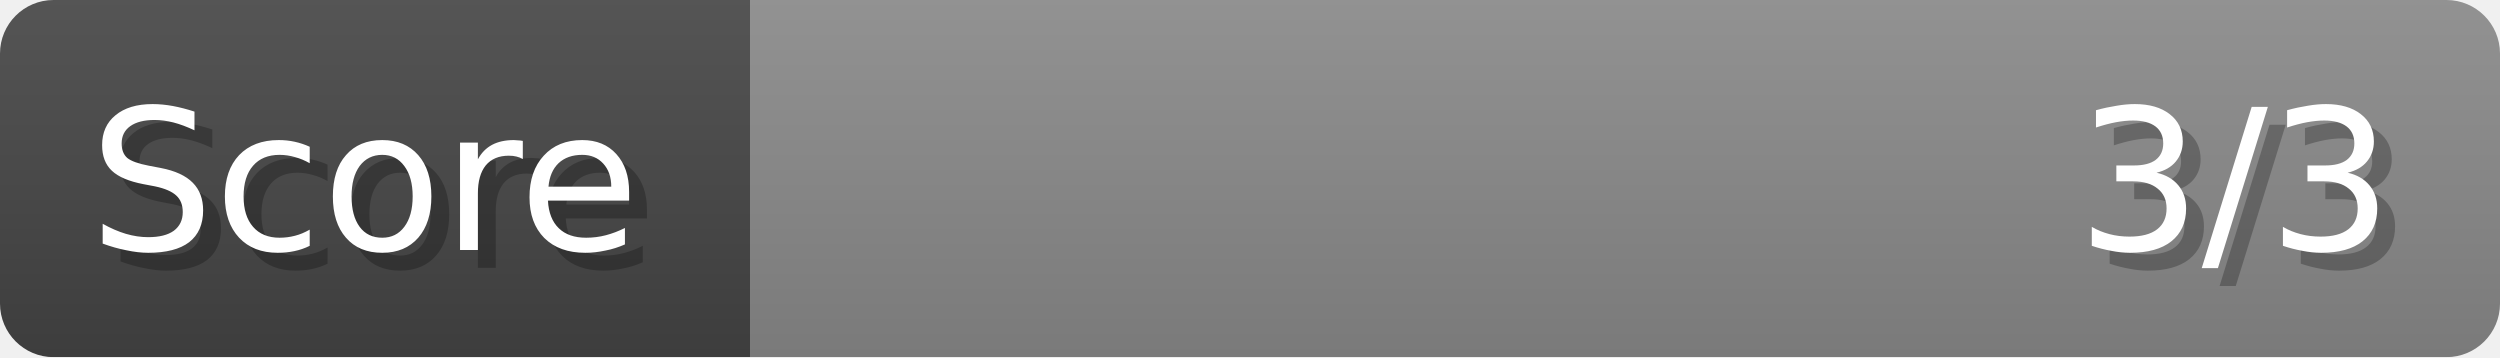
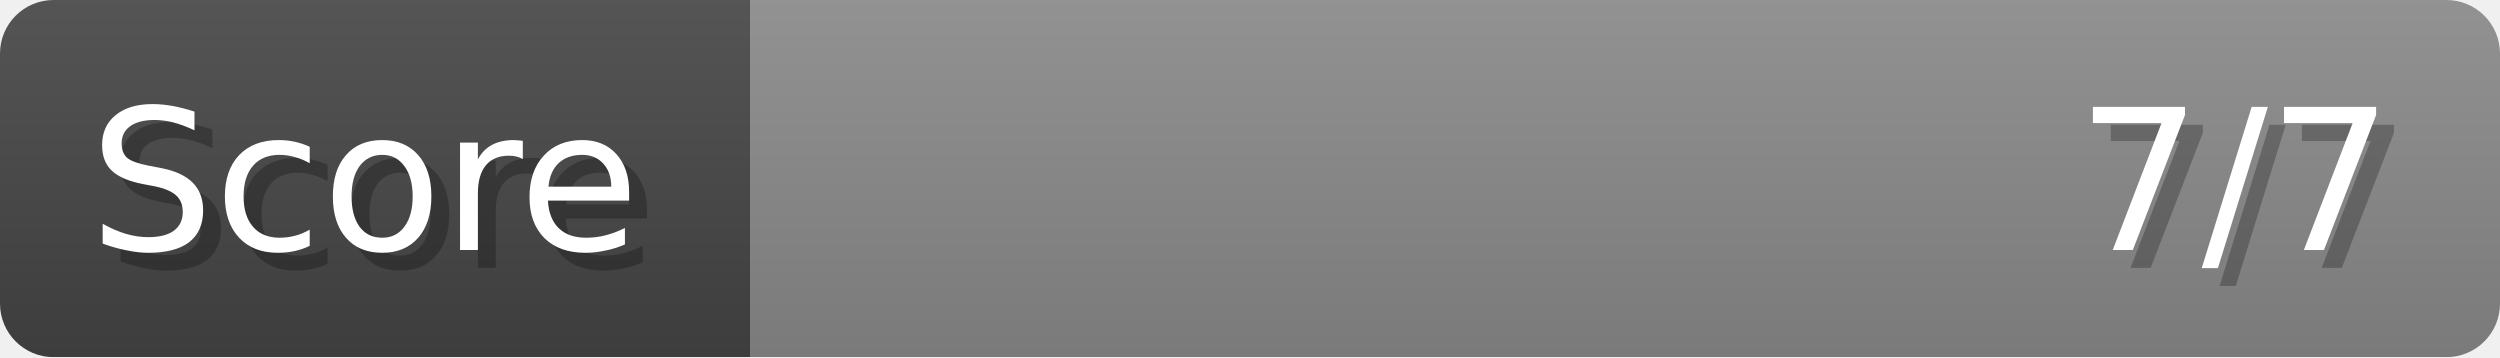
- <svg xmlns="http://www.w3.org/2000/svg" width="140px" height="20px" role="img" aria-label="Score: 3/3">
+ <svg xmlns="http://www.w3.org/2000/svg" width="140px" height="20px" role="img" aria-label="Score: 7/7">
  <linearGradient id="a" x2="0" y2="100%">
    <stop offset="0" stop-opacity=".1" stop-color="#EEE" />
    <stop offset="1" stop-opacity=".1" />
  </linearGradient>
  <mask id="m">
    <rect width="100%" height="100%" rx="3" fill="#FFF" />
  </mask>
  <g mask="url(#m)">
    <rect x="0" y="0" width="42" height="20" fill="#444" />
    <svg x="42" y="0" width="98" height="20">
      <rect width="100%" height="100%" fill="#888888" />
      <rect width="0%" height="100%" fill="#33CC11" transform="">
        <animate attributeName="width" begin="0.5s" dur="600ms" from="0%" to="100%" repeatCount="1" fill="freeze" calcMode="spline" keyTimes="0; 1" keySplines="0.3, 0.61, 0.355, 1" />
      </rect>
    </svg>
    <rect width="140" height="20" fill="url(#a)" />
  </g>
  <g aria-hidden="true" font-size="11" font-family="Verdana, DejaVu Sans, sans-serif" fill="#FFFFFF">
    <text x="6" y="15" fill="#000" opacity="0.25">Score</text>
    <text x="5" y="14">Score</text>
-     <text x="135" y="15" fill="#000" opacity="0.25" text-anchor="end">3/3</text>
-     <text x="134" y="14" text-anchor="end">3/3</text>
+     <text x="135" y="15" fill="#000" opacity="0.25" text-anchor="end">7/7</text>
+     <text x="134" y="14" text-anchor="end">7/7</text>
  </g>
</svg>
